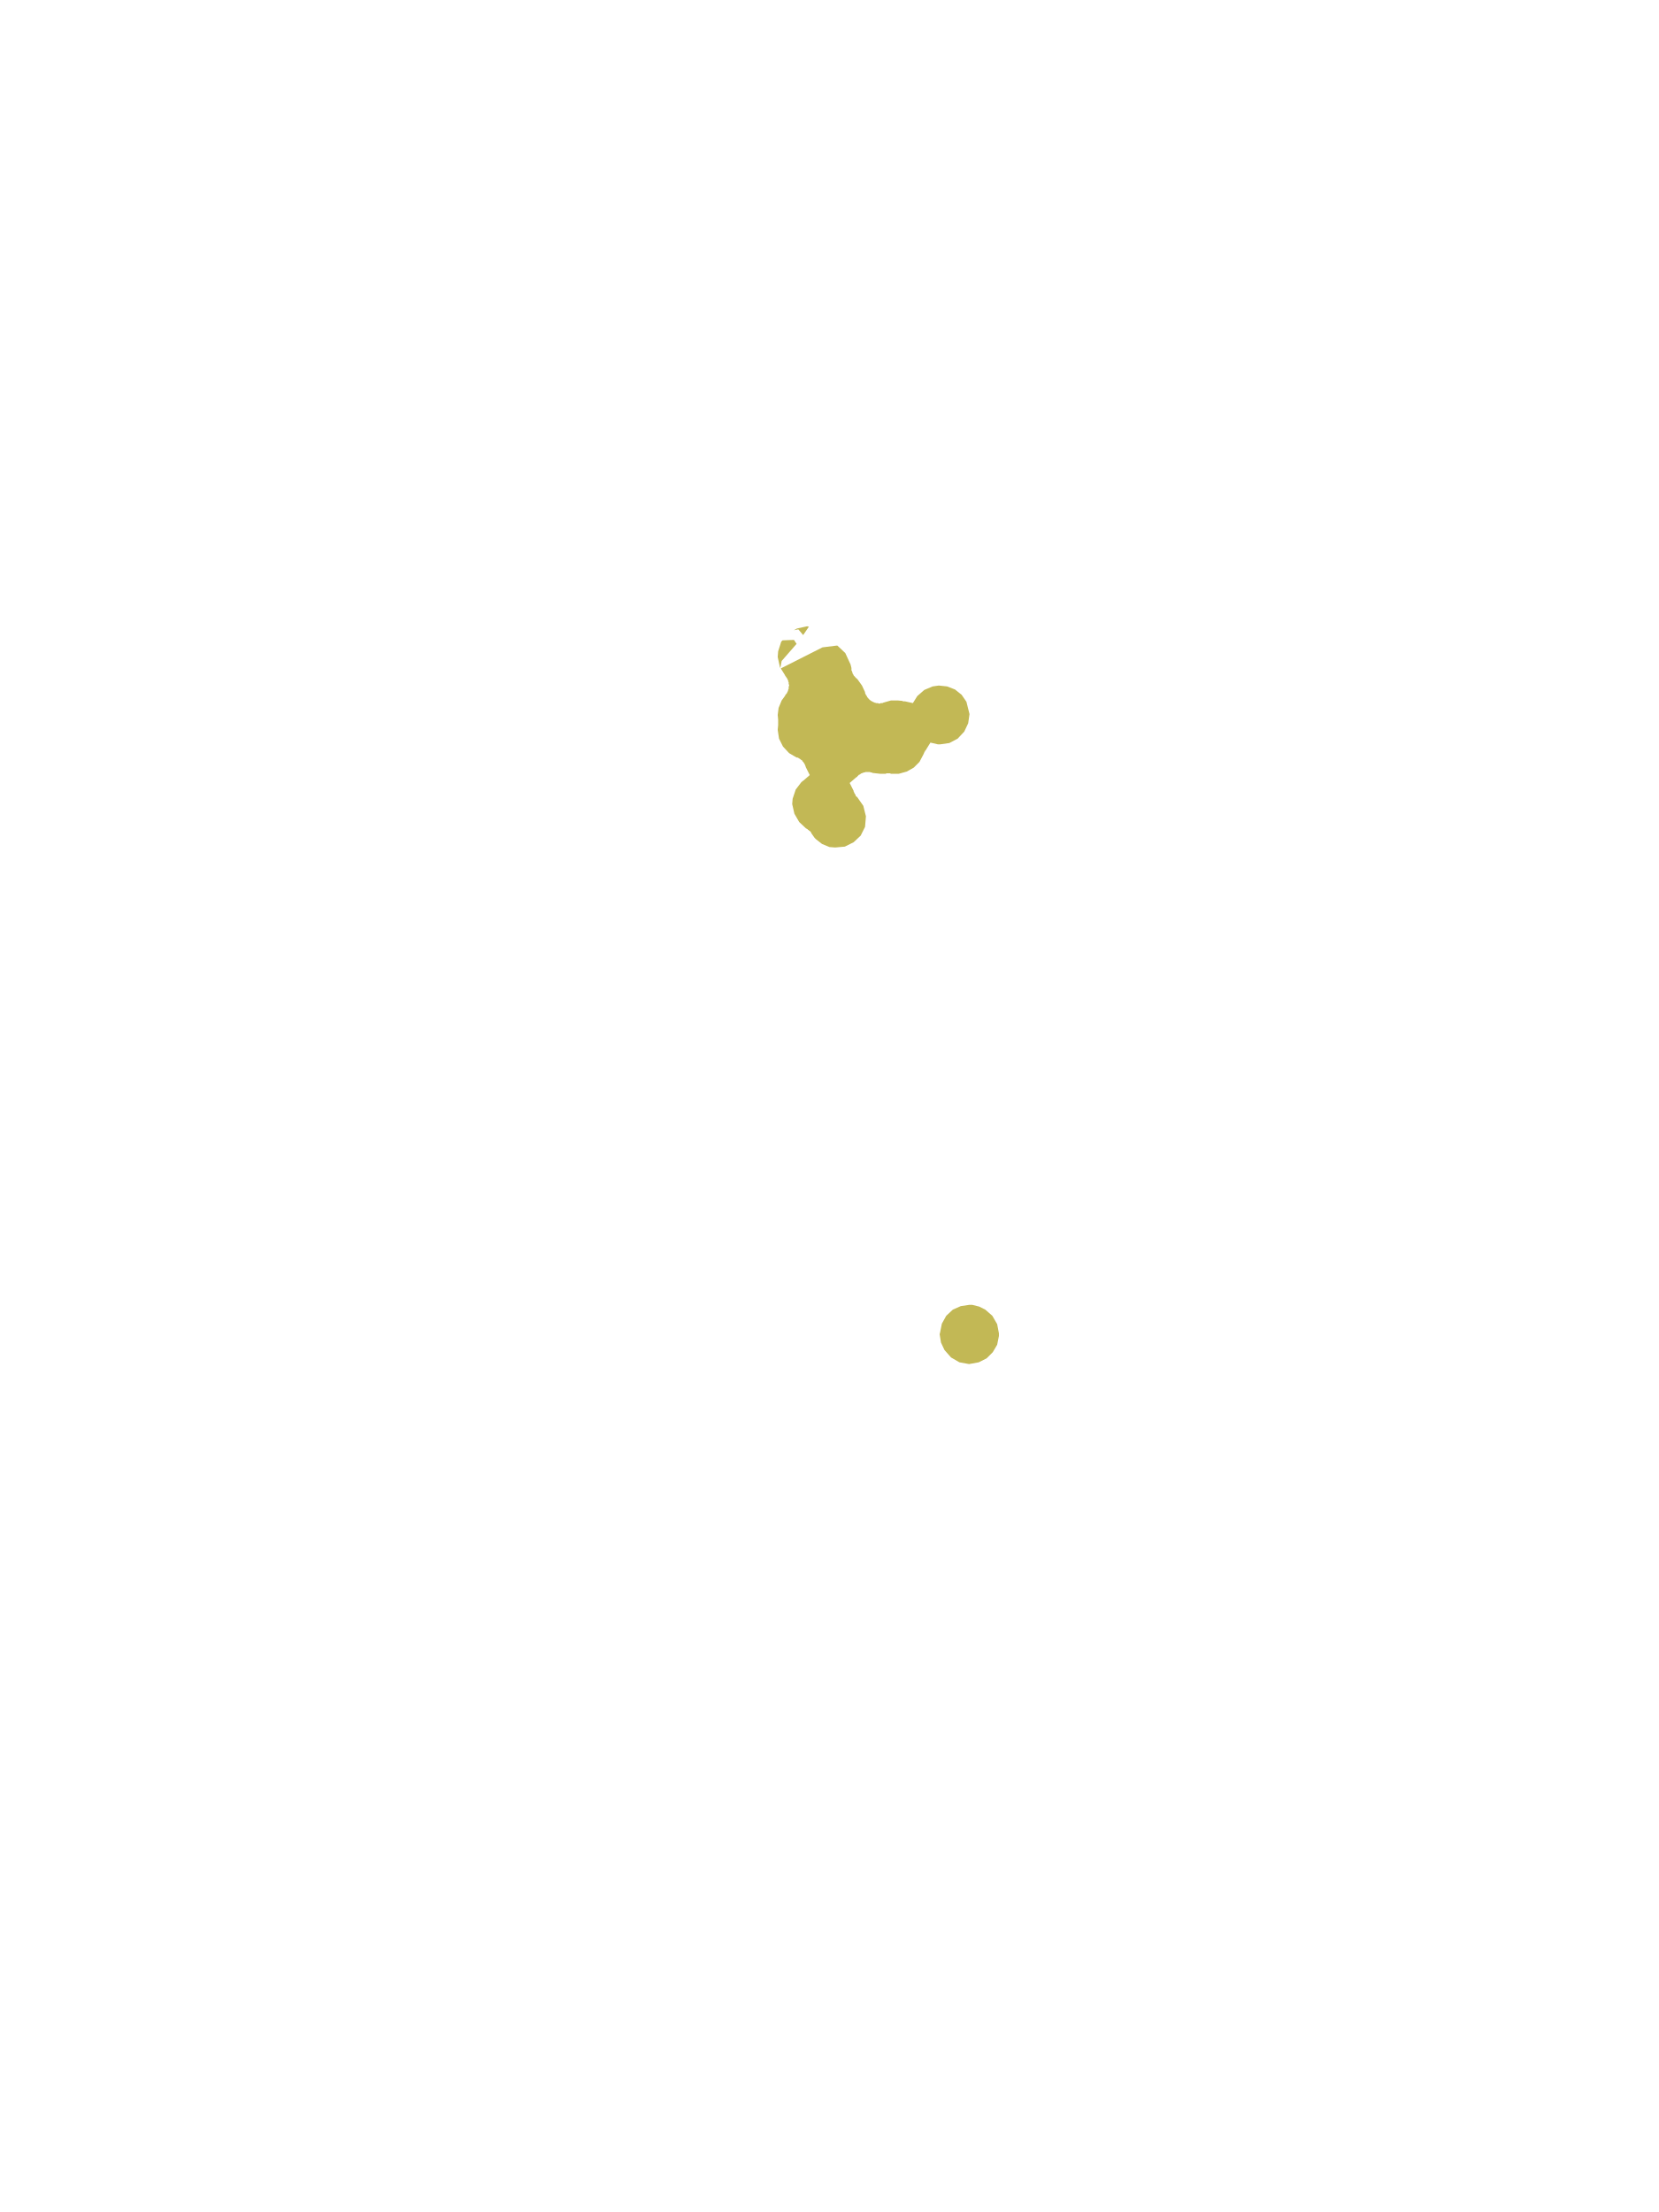
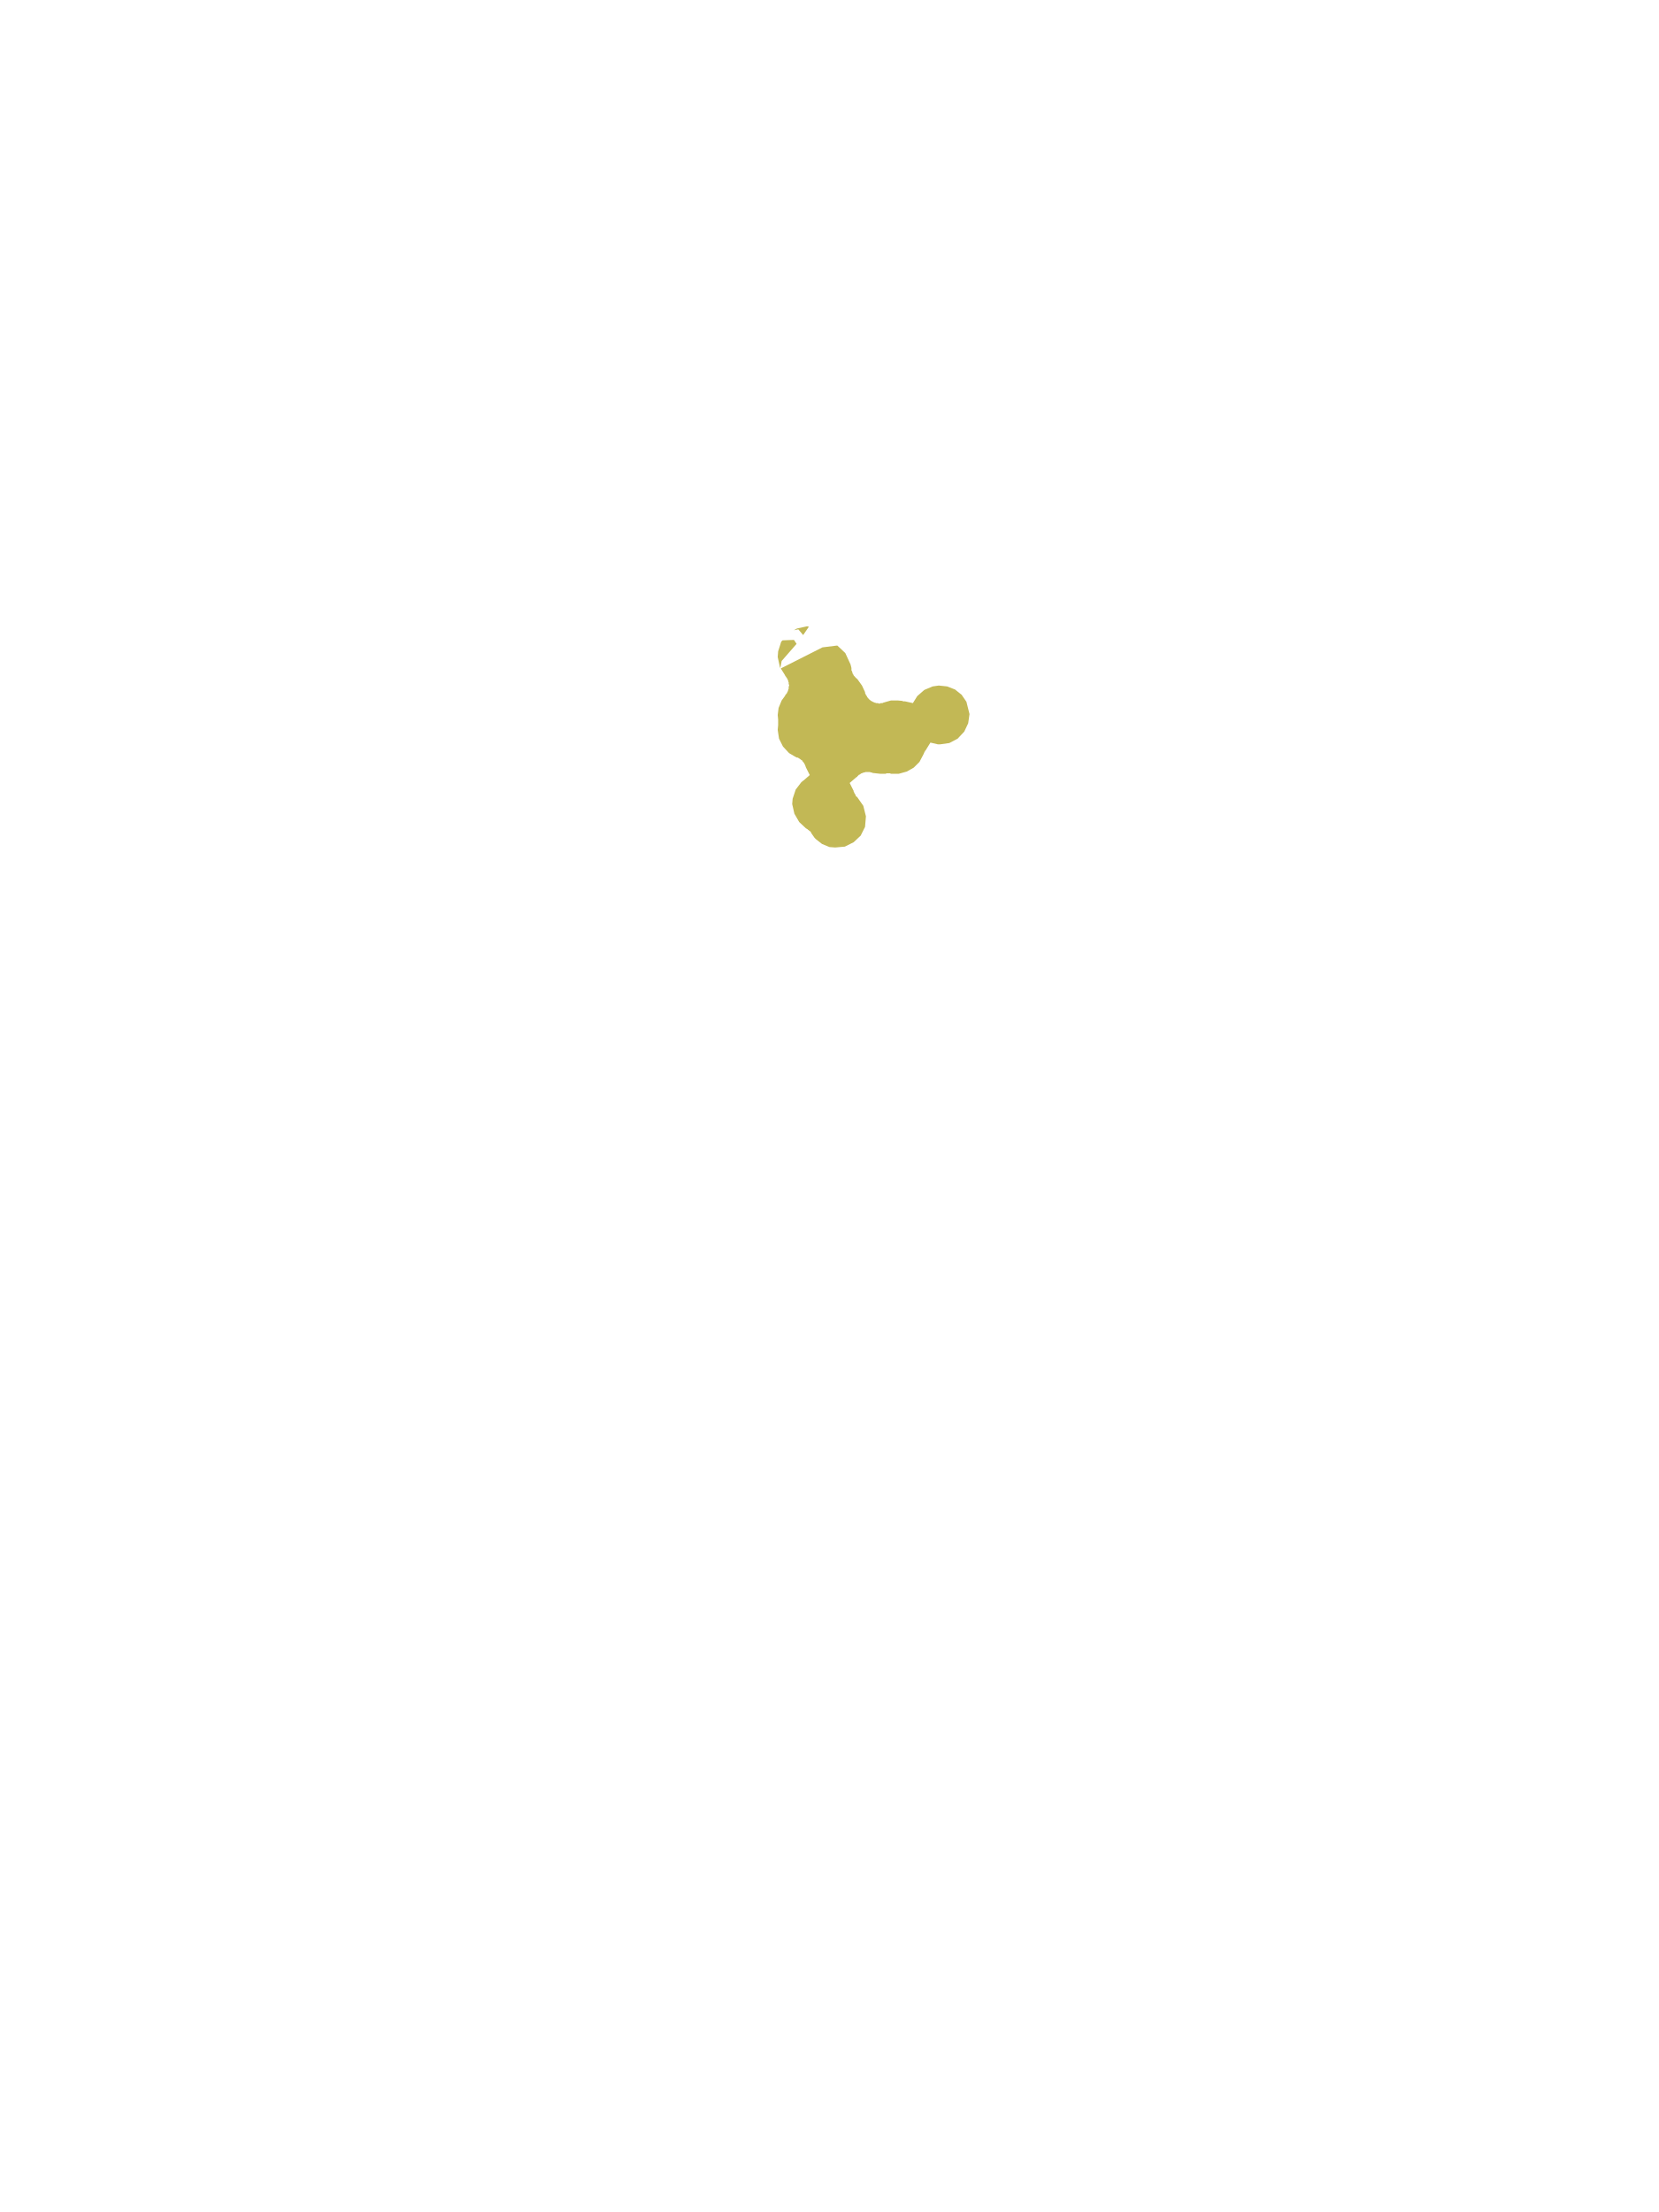
- <svg xmlns="http://www.w3.org/2000/svg" width="378pt" height="504pt" viewBox="0 0 378 504" version="1.1">
-   <g id="data">
-     <rect x="0" y="0" width="378" height="504" style="fill:rgb(100%,100%,100%);fill-opacity:1;stroke:none;" />
-     <path style=" stroke:none;fill-rule:nonzero;fill:rgb(100%,100%,100%);fill-opacity:1;" d="M 21 504L357 504L357 0L21 0 Z M 21 504 " />
-     <path style=" stroke:none;fill-rule:nonzero;fill:#C2B855;fill-opacity:1;" d="M 215.2 307.6L214.4 305.9L214.1 304.0L214.1 304.0L214.2 303.6L214.6 301.6L215.6 299.8L217.1 298.4L218.9 297.6L220.9 297.3L220.9 297.3L221.5 297.3L223.1 297.7L224.5 298.4L224.5 298.4L226.1 299.8L227.2 301.7L227.6 303.8L227.6 304.4L227.2 306.4L226.2 308.1L224.8 309.5L223.0 310.4L220.8 310.8L220.8 310.8L218.6 310.4L216.7 309.3L215.2 307.6 Z M 179.1 154.2L178.9 154.0L178.9 153.9L177.9 152.3L187.4 147.5L190.6 147.1L190.7 147.1L190.7 147.1L190.8 147.1L192.6 148.8L192.6 148.8L193.8 151.4L194.0 152.2L194.0 152.3L194.0 152.4L194.0 152.4L194.0 152.5L194.0 152.5L194.0 152.6L194.0 152.6L194.0 152.6L194.0 152.7L194.0 152.7L194.0 152.8L194.1 152.8L194.1 152.9L194.1 152.9L194.1 152.9L194.1 153.0L194.1 153.0L194.1 153.0L194.2 153.1L194.2 153.2L194.2 153.2L194.2 153.2L194.2 153.3L194.2 153.3L194.2 153.3L194.3 153.4L194.3 153.4L194.3 153.5L194.3 153.5L194.3 153.6L194.4 153.6L194.4 153.6L194.4 153.7L194.4 153.7L194.5 153.8L194.5 153.8L194.5 153.8L194.5 153.9L194.5 153.9L194.6 154L194.6 154.0L194.6 154.0L194.7 154.1L194.7 154.1L194.7 154.1L194.7 154.1L194.8 154.2L194.8 154.2L194.8 154.2L194.9 154.3L194.9 154.3L194.9 154.3L194.9 154.4L195.0 154.4L195.0 154.4L195.0 154.4L195.0 154.5L195.1 154.5L195.1 154.5L195.4 154.8L196.4 156.2L197.1 157.7L197.1 157.8L197.1 157.9L197.2 158.1L197.2 158.1L197.2 158.1L197.2 158.2L197.3 158.2L197.3 158.3L197.3 158.3L197.3 158.4L197.4 158.4L197.4 158.4L197.4 158.5L197.4 158.5L197.4 158.5L197.5 158.6L197.5 158.6L197.6 158.8L197.6 158.8L197.6 158.8L197.6 158.9L197.7 158.9L197.7 158.9L197.7 159.0L197.7 159.0L197.8 159.0L197.8 159.1L197.8 159.1L197.9 159.2L197.9 159.2L197.9 159.2L198.0 159.2L198.0 159.3L198.0 159.3L198.0 159.3L198.1 159.4L198.1 159.4L198.1 159.4L198.2 159.5L198.2 159.5L198.3 159.5L198.3 159.5L198.3 159.6L198.4 159.6L198.4 159.6L198.4 159.7L198.5 159.7L198.5 159.7L198.7 159.8L198.7 159.8L198.7 159.8L198.8 159.9L198.8 159.9L198.8 159.9L198.9 159.9L198.9 159.9L199.0 160.0L199.1 160.0L199.1 160.0L199.1 160.0L199.2 160.0L199.2 160.0L199.2 160.1L199.3 160.1L199.3 160.1L199.3 160.1L199.4 160.1L199.4 160.1L199.5 160.1L199.5 160.2L199.6 160.2L199.7 160.2L199.7 160.2L199.7 160.2L199.8 160.2L199.8 160.2L199.8 160.2L199.9 160.2L199.9 160.2L200.0 160.2L200.0 160.2L200.1 160.2L200.1 160.2L200.1 160.3L200.2 160.3L200.2 160.3L200.3 160.3L200.4 160.3L200.4 160.3L200.5 160.3L200.5 160.3L200.6 160.3L200.6 160.2L200.7 160.2L200.7 160.2L200.7 160.2L200.8 160.2L200.8 160.2L200.8 160.2L200.9 160.2L200.9 160.2L201 160.2L201.0 160.2L201.1 160.2L201.1 160.2L201.2 160.1L201.2 160.1L201.3 160.1L201.6 160.0L201.6 160.0L203.0 159.6L203.0 159.6L204.5 159.6L204.6 159.6L205.6 159.7L205.7 159.7L205.7 159.8L205.8 159.8L205.8 159.8L205.9 159.8L205.9 159.8L206.0 159.8L206.0 159.8L206.1 159.8L206.1 159.8L206.2 159.8L206.2 159.8L208.0 160.2L209.0 158.6L210.6 157.2L212.5 156.4L213.9 156.2L213.9 156.2L215.8 156.4L217.6 157.1L219.1 158.3L220.2 159.9L220.9 162.7L220.9 162.7L220.6 164.8L219.7 166.7L218.2 168.3L216.3 169.3L214.2 169.6L214.2 169.6L213.7 169.6L213.7 169.6L212 169.2L211.0 170.8L211.0 170.9L211.0 170.9L210.9 170.9L210.9 171.0L210.9 171.0L210.8 171.0L210.8 171.1L210.8 171.1L210.8 171.1L210.7 171.3L210.7 171.3L210.6 171.3L210.6 171.4L210.6 171.4L210.6 171.4L210.6 171.5L210.5 171.6L210.5 171.6L210.5 171.6L210.5 171.7L210.5 171.7L210.5 171.7L210.5 171.8L210.4 171.8L210.4 171.8L210.4 171.9L209.5 173.6L208.2 174.9L206.6 175.8L204.8 176.3L203.9 176.3L203.0 176.3L202.9 176.3L202.9 176.2L202.8 176.2L202.8 176.2L202.8 176.2L202.7 176.2L202.7 176.2L202.7 176.2L202.6 176.2L202.6 176.2L202.5 176.2L202.3 176.2L202.2 176.2L202.2 176.2L202.2 176.2L202.1 176.2L202.1 176.2L202.0 176.2L202.0 176.2L201.9 176.2L201.9 176.2L201.9 176.3L201.8 176.3L201.2 176.3L200.5 176.3L198.7 176.1L198.7 176.0L198.6 176.0L198.6 176.0L198.6 176.0L198.5 176.0L198.5 176.0L198.4 176.0L198.4 176.0L198.3 176L198.3 175.9L198.2 175.9L198.2 175.9L198.2 175.9L198.1 175.9L198.1 175.9L198.0 175.9L198.0 175.9L198 175.9L197.9 175.9L197.9 175.9L197.8 175.9L197.7 175.9L197.7 175.9L197.7 175.9L197.6 175.9L197.5 175.9L197.5 175.9L197.5 175.9L197.4 175.9L197.4 175.9L197.4 175.9L197.3 175.9L197.3 175.9L197.2 175.9L197.2 175.9L197.2 175.9L197.1 175.9L197.1 176.0L197.0 176.0L196.9 176.0L196.9 176.0L196.8 176.0L196.8 176.0L196.7 176.0L196.7 176.1L196.6 176.1L196.6 176.1L196.5 176.1L196.5 176.1L196.4 176.2L196.4 176.2L196.4 176.2L196.3 176.2L196.3 176.2L196.2 176.2L196.2 176.3L196.2 176.3L196.1 176.3L196.1 176.3L196.1 176.3L196.0 176.4L195.9 176.5L195.8 176.5L195.8 176.5L195.7 176.5L195.7 176.6L195.7 176.6L195.7 176.6L195.6 176.6L195.6 176.7L195.5 176.7L195.5 176.7L195.5 176.8L195.4 176.8L195.4 176.8L195.4 176.8L195.3 177L195.2 177.0L195.2 177.0L195.2 177.1L195.1 177.1L193.6 178.4L194.5 180.2L194.5 180.3L194.5 180.3L194.5 180.4L194.6 180.4L194.6 180.4L194.6 180.5L194.6 180.5L194.6 180.5L194.6 180.6L194.6 180.6L194.7 180.7L194.7 180.7L194.7 180.7L194.7 180.8L194.7 180.8L194.7 180.8L194.8 180.9L194.8 180.9L194.8 180.9L194.8 181.0L194.9 181.0L195.0 181.4L195.3 181.6L195.3 181.6L196.7 183.6L197.3 186.0L197.1 188.4L197.1 188.4L196.1 190.4L194.5 191.9L192.5 192.9L190.3 193.1L189.0 193L187.3 192.3L185.9 191.2L185.6 190.9L184.9 189.9L184.9 189.9L184.7 189.5L184.4 189.3L184.3 189.2L184.3 189.2L184.3 189.2L184.2 189.1L184.2 189.1L184.2 189.1L184.1 189.1L184.1 189.0L184.1 189.0L184.0 189.0L184.0 189.0L184.0 188.9L183.9 188.9L183.9 188.9L183.8 188.8L183.7 188.8L182.1 187.3L181.0 185.4L180.5 183.2L180.6 182.0L181.3 179.9L182.6 178.2L182.7 178.1L182.7 178.1L182.7 178.1L182.8 178.1L182.8 178.1L182.8 178.0L182.8 178.0L182.9 178.0L182.9 178.0L182.9 177.9L182.9 177.9L183.0 177.9L184.5 176.6L183.6 174.8L183.6 174.7L183.5 174.6L183.5 174.6L183.5 174.5L183.5 174.4L183.5 174.4L183.5 174.4L183.4 174.3L183.4 174.3L183.4 174.2L183.4 174.2L183.4 174.2L183.3 174.1L183.3 174.1L183.3 174.0L183.3 174.0L183.2 173.9L183.2 173.8L183.1 173.8L183.1 173.8L183.1 173.7L183.1 173.7L183.1 173.7L183.0 173.6L183.0 173.6L183.0 173.6L182.9 173.5L182.9 173.5L182.9 173.5L182.8 173.4L182.8 173.4L182.8 173.4L182.8 173.3L182.7 173.2L182.6 173.2L182.6 173.2L182.6 173.2L182.5 173.1L182.5 173.1L182.4 173.0L182.4 173.0L182.4 173.0L182.3 173.0L182.3 172.9L182.2 172.9L182.2 172.9L182.2 172.9L182.2 172.9L182.1 172.8L182.1 172.8L182.0 172.8L182.0 172.8L182.0 172.7L181.9 172.7L181.9 172.7L181.9 172.7L181.8 172.7L181.8 172.7L181.8 172.6L181.7 172.6L181.7 172.6L181.6 172.6L181.6 172.6L181.5 172.6L179.8 171.6L178.4 170.1L177.5 168.3L177.2 166.3L177.3 165.2L177.3 165.1L177.3 165.0L177.3 165.0L177.3 165.0L177.3 164.9L177.3 164.9L177.3 164.9L177.3 164.8L177.3 164.8L177.3 164.7L177.3 164.7L177.3 164.5L177.3 164.5L177.3 164.4L177.3 164.4L177.3 164.3L177.3 164.3L177.3 164.2L177.3 164.2L177.3 164.2L177.3 164.1L177.3 164.0L177.2 162.9L177.4 161.3L178.1 159.6L178.9 158.5L178.9 158.4L179.0 158.3L179.0 158.3L179.0 158.3L179.0 158.3L179.1 158.2L179.1 158.2L179.1 158.2L179.1 158.1L179.2 158.1L179.2 158.0L179.2 158.0L179.3 158.0L179.3 157.9L179.3 157.8L179.3 157.8L179.4 157.8L179.4 157.7L179.4 157.7L179.4 157.7L179.4 157.6L179.5 157.6L179.5 157.5L179.5 157.5L179.5 157.4L179.5 157.4L179.6 157.3L179.6 157.2L179.6 157.1L179.6 157.1L179.6 157.1L179.6 157.0L179.7 157.0L179.7 157.0L179.7 156.9L179.7 156.8L179.7 156.8L179.7 156.7L179.7 156.7L179.7 156.7L179.7 156.6L179.7 156.6L179.7 156.5L179.7 156.5L179.7 156.5L179.7 156.4L179.7 156.4L179.8 156.3L179.8 156.3L179.8 156.3L179.8 156.1L179.8 156.1L179.8 156.0L179.7 155.9L179.7 155.9L179.7 155.9L179.7 155.8L179.7 155.8L179.7 155.8L179.7 155.7L179.7 155.6L179.7 155.6L179.7 155.6L179.7 155.5L179.7 155.4L179.7 155.4L179.6 155.4L179.6 155.3L179.6 155.3L179.6 155.2L179.6 155.2L179.6 155.1L179.5 155.0L179.5 155.0L179.5 154.9L179.5 154.9L179.5 154.9L179.5 154.8L179.4 154.8L179.4 154.7L179.4 154.7L179.4 154.6L179.4 154.6L179.3 154.6L179.3 154.5L179.3 154.5L179.3 154.5L179.2 154.4 Z M 177.8 152.2L177.7 152.0L177.2 149.7L177.3 148.4L178.0 146.2L178.3 145.9L180.9 145.8L181.5 146.7L178.1 150.6 Z M 180.9 143.6L181.6 143.2L183.9 142.7L183.9 142.7L184.3 142.8L183.0 144.7L181.9 143.4 Z M 180.9 143.6 " />
+ <svg xmlns="http://www.w3.org/2000/svg" width="378px" height="504px" viewBox="0 0 378 504" version="1.1">
+   <defs />
+   <g id="Page-1" stroke="none" stroke-width="1" fill="none" fill-rule="evenodd">
+     <g id="data">
+       <rect id="Rectangle-path" fill="#FFFFFF" x="0" y="0" width="378" height="504" />
+       <path d="M21,504 L357,504 L357,0 L21,0 L21,504 Z" id="Shape" fill="#FFFFFF" />
+       <path d="M179.1,154.2 L178.9,154 L178.9,153.9 L177.9,152.3 L187.4,147.5 L190.6,147.1 L190.7,147.1 L190.8,147.1 L192.6,148.8 L193.8,151.4 L194,152.2 L194,152.3 L194,152.4 L194,152.5 L194,152.6 L194,152.7 L194,152.8 L194.1,152.8 L194.1,152.9 L194.1,153 L194.2,153.1 L194.2,153.2 L194.2,153.3 L194.3,153.4 L194.3,153.5 L194.3,153.6 L194.4,153.6 L194.4,153.7 L194.5,153.8 L194.5,153.9 L194.6,154 L194.7,154.1 L194.8,154.2 L194.9,154.3 L194.9,154.4 L195,154.4 L195,154.5 L195.1,154.5 L195.4,154.8 L196.4,156.2 L197.1,157.7 L197.1,157.8 L197.1,157.9 L197.2,158.1 L197.2,158.2 L197.3,158.2 L197.3,158.3 L197.3,158.4 L197.4,158.4 L197.4,158.5 L197.5,158.6 L197.6,158.8 L197.6,158.9 L197.7,158.9 L197.7,159 L197.8,159 L197.8,159.1 L197.9,159.2 L198,159.2 L198,159.3 L198.1,159.4 L198.2,159.5 L198.3,159.5 L198.3,159.6 L198.4,159.6 L198.4,159.7 L198.5,159.7 L198.7,159.8 L198.8,159.9 L198.9,159.9 L199,160 L199.1,160 L199.2,160 L199.2,160.1 L199.3,160.1 L199.4,160.1 L199.5,160.1 L199.5,160.2 L199.6,160.2 L199.7,160.2 L199.8,160.2 L199.9,160.2 L200,160.2 L200.1,160.2 L200.1,160.3 L200.2,160.3 L200.3,160.3 L200.4,160.3 L200.5,160.3 L200.6,160.3 L200.6,160.2 L200.7,160.2 L200.8,160.2 L200.9,160.2 L201,160.2 L201.1,160.2 L201.2,160.1 L201.3,160.1 L201.6,160 L203,159.6 L204.5,159.6 L204.6,159.6 L205.6,159.7 L205.7,159.7 L205.7,159.8 L205.8,159.8 L205.9,159.8 L206,159.8 L206.1,159.8 L206.2,159.8 L208,160.2 L209,158.6 L210.6,157.2 L212.5,156.4 L213.9,156.2 L215.8,156.4 L217.6,157.1 L219.1,158.3 L220.2,159.9 L220.9,162.7 L220.6,164.8 L219.7,166.7 L218.2,168.3 L216.3,169.3 L214.2,169.6 L213.7,169.6 L212,169.2 L211,170.8 L211,170.9 L210.9,170.9 L210.9,171 L210.8,171 L210.8,171.1 L210.7,171.3 L210.6,171.3 L210.6,171.4 L210.6,171.5 L210.5,171.6 L210.5,171.7 L210.5,171.8 L210.4,171.8 L210.4,171.9 L209.5,173.6 L208.2,174.9 L206.6,175.8 L204.8,176.3 L203.9,176.3 L203,176.3 L202.9,176.3 L202.9,176.2 L202.8,176.2 L202.7,176.2 L202.6,176.2 L202.5,176.2 L202.3,176.2 L202.2,176.2 L202.1,176.2 L202,176.2 L201.9,176.2 L201.9,176.3 L201.8,176.3 L201.2,176.3 L200.5,176.3 L198.7,176.1 L198.7,176 L198.6,176 L198.5,176 L198.4,176 L198.3,176 L198.3,175.9 L198.2,175.9 L198.1,175.9 L198,175.9 L197.9,175.9 L197.8,175.9 L197.7,175.9 L197.6,175.9 L197.5,175.9 L197.4,175.9 L197.3,175.9 L197.2,175.9 L197.1,175.9 L197.1,176 L197,176 L196.9,176 L196.8,176 L196.7,176 L196.7,176.1 L196.6,176.1 L196.5,176.1 L196.4,176.2 L196.3,176.2 L196.2,176.2 L196.2,176.3 L196.1,176.3 L196,176.4 L195.9,176.5 L195.8,176.5 L195.7,176.5 L195.7,176.6 L195.6,176.6 L195.6,176.7 L195.5,176.7 L195.5,176.8 L195.4,176.8 L195.3,177 L195.2,177 L195.2,177.1 L195.1,177.1 L193.6,178.4 L194.5,180.2 L194.5,180.3 L194.5,180.4 L194.6,180.4 L194.6,180.5 L194.6,180.6 L194.7,180.7 L194.7,180.8 L194.8,180.9 L194.8,181 L194.9,181 L195,181.4 L195.3,181.6 L196.7,183.6 L197.3,186 L197.1,188.4 L196.1,190.4 L194.5,191.9 L192.5,192.9 L190.3,193.1 L189,193 L187.3,192.3 L185.9,191.2 L185.6,190.9 L184.9,189.9 L184.7,189.5 L184.4,189.3 L184.3,189.2 L184.2,189.1 L184.1,189.1 L184.1,189 L184,189 L184,188.9 L183.9,188.9 L183.8,188.8 L183.7,188.8 L182.1,187.3 L181,185.4 L180.5,183.2 L180.6,182 L181.3,179.9 L182.6,178.2 L182.7,178.1 L182.8,178.1 L182.8,178 L182.9,178 L182.9,177.9 L183,177.9 L184.5,176.6 L183.6,174.8 L183.6,174.7 L183.5,174.6 L183.5,174.5 L183.5,174.4 L183.4,174.3 L183.4,174.2 L183.3,174.1 L183.3,174 L183.2,173.9 L183.2,173.8 L183.1,173.8 L183.1,173.7 L183,173.6 L182.9,173.5 L182.8,173.4 L182.8,173.3 L182.7,173.2 L182.6,173.2 L182.5,173.1 L182.4,173 L182.3,173 L182.3,172.9 L182.2,172.9 L182.1,172.8 L182,172.8 L182,172.7 L181.9,172.7 L181.8,172.7 L181.8,172.6 L181.7,172.6 L181.6,172.6 L181.5,172.6 L179.8,171.6 L178.4,170.1 L177.5,168.3 L177.2,166.3 L177.3,165.2 L177.3,165.1 L177.3,165 L177.3,164.9 L177.3,164.8 L177.3,164.7 L177.3,164.5 L177.3,164.4 L177.3,164.3 L177.3,164.2 L177.3,164.1 L177.3,164 L177.2,162.9 L177.4,161.3 L178.1,159.6 L178.9,158.5 L178.9,158.4 L179,158.3 L179.1,158.2 L179.1,158.1 L179.2,158.1 L179.2,158 L179.3,158 L179.3,157.9 L179.3,157.8 L179.4,157.8 L179.4,157.7 L179.4,157.6 L179.5,157.6 L179.5,157.5 L179.5,157.4 L179.6,157.3 L179.6,157.2 L179.6,157.1 L179.6,157 L179.7,157 L179.7,156.9 L179.7,156.8 L179.7,156.7 L179.7,156.6 L179.7,156.5 L179.7,156.4 L179.8,156.3 L179.8,156.1 L179.8,156 L179.7,155.9 L179.7,155.8 L179.7,155.7 L179.7,155.6 L179.7,155.5 L179.7,155.4 L179.6,155.4 L179.6,155.3 L179.6,155.2 L179.6,155.1 L179.5,155 L179.5,154.9 L179.5,154.8 L179.4,154.8 L179.4,154.7 L179.4,154.6 L179.3,154.6 L179.3,154.5 L179.2,154.4 L179.1,154.2 Z M177.8,152.2 L177.7,152 L177.2,149.7 L177.3,148.4 L178,146.2 L178.3,145.9 L180.9,145.8 L181.5,146.7 L178.1,150.6 L177.8,152.2 Z M180.9,143.6 L181.6,143.2 L183.9,142.7 L184.3,142.8 L183,144.7 L181.9,143.4 L180.9,143.6 Z" id="Shape" fill="#C2B855" />
+     </g>
  </g>
</svg>
